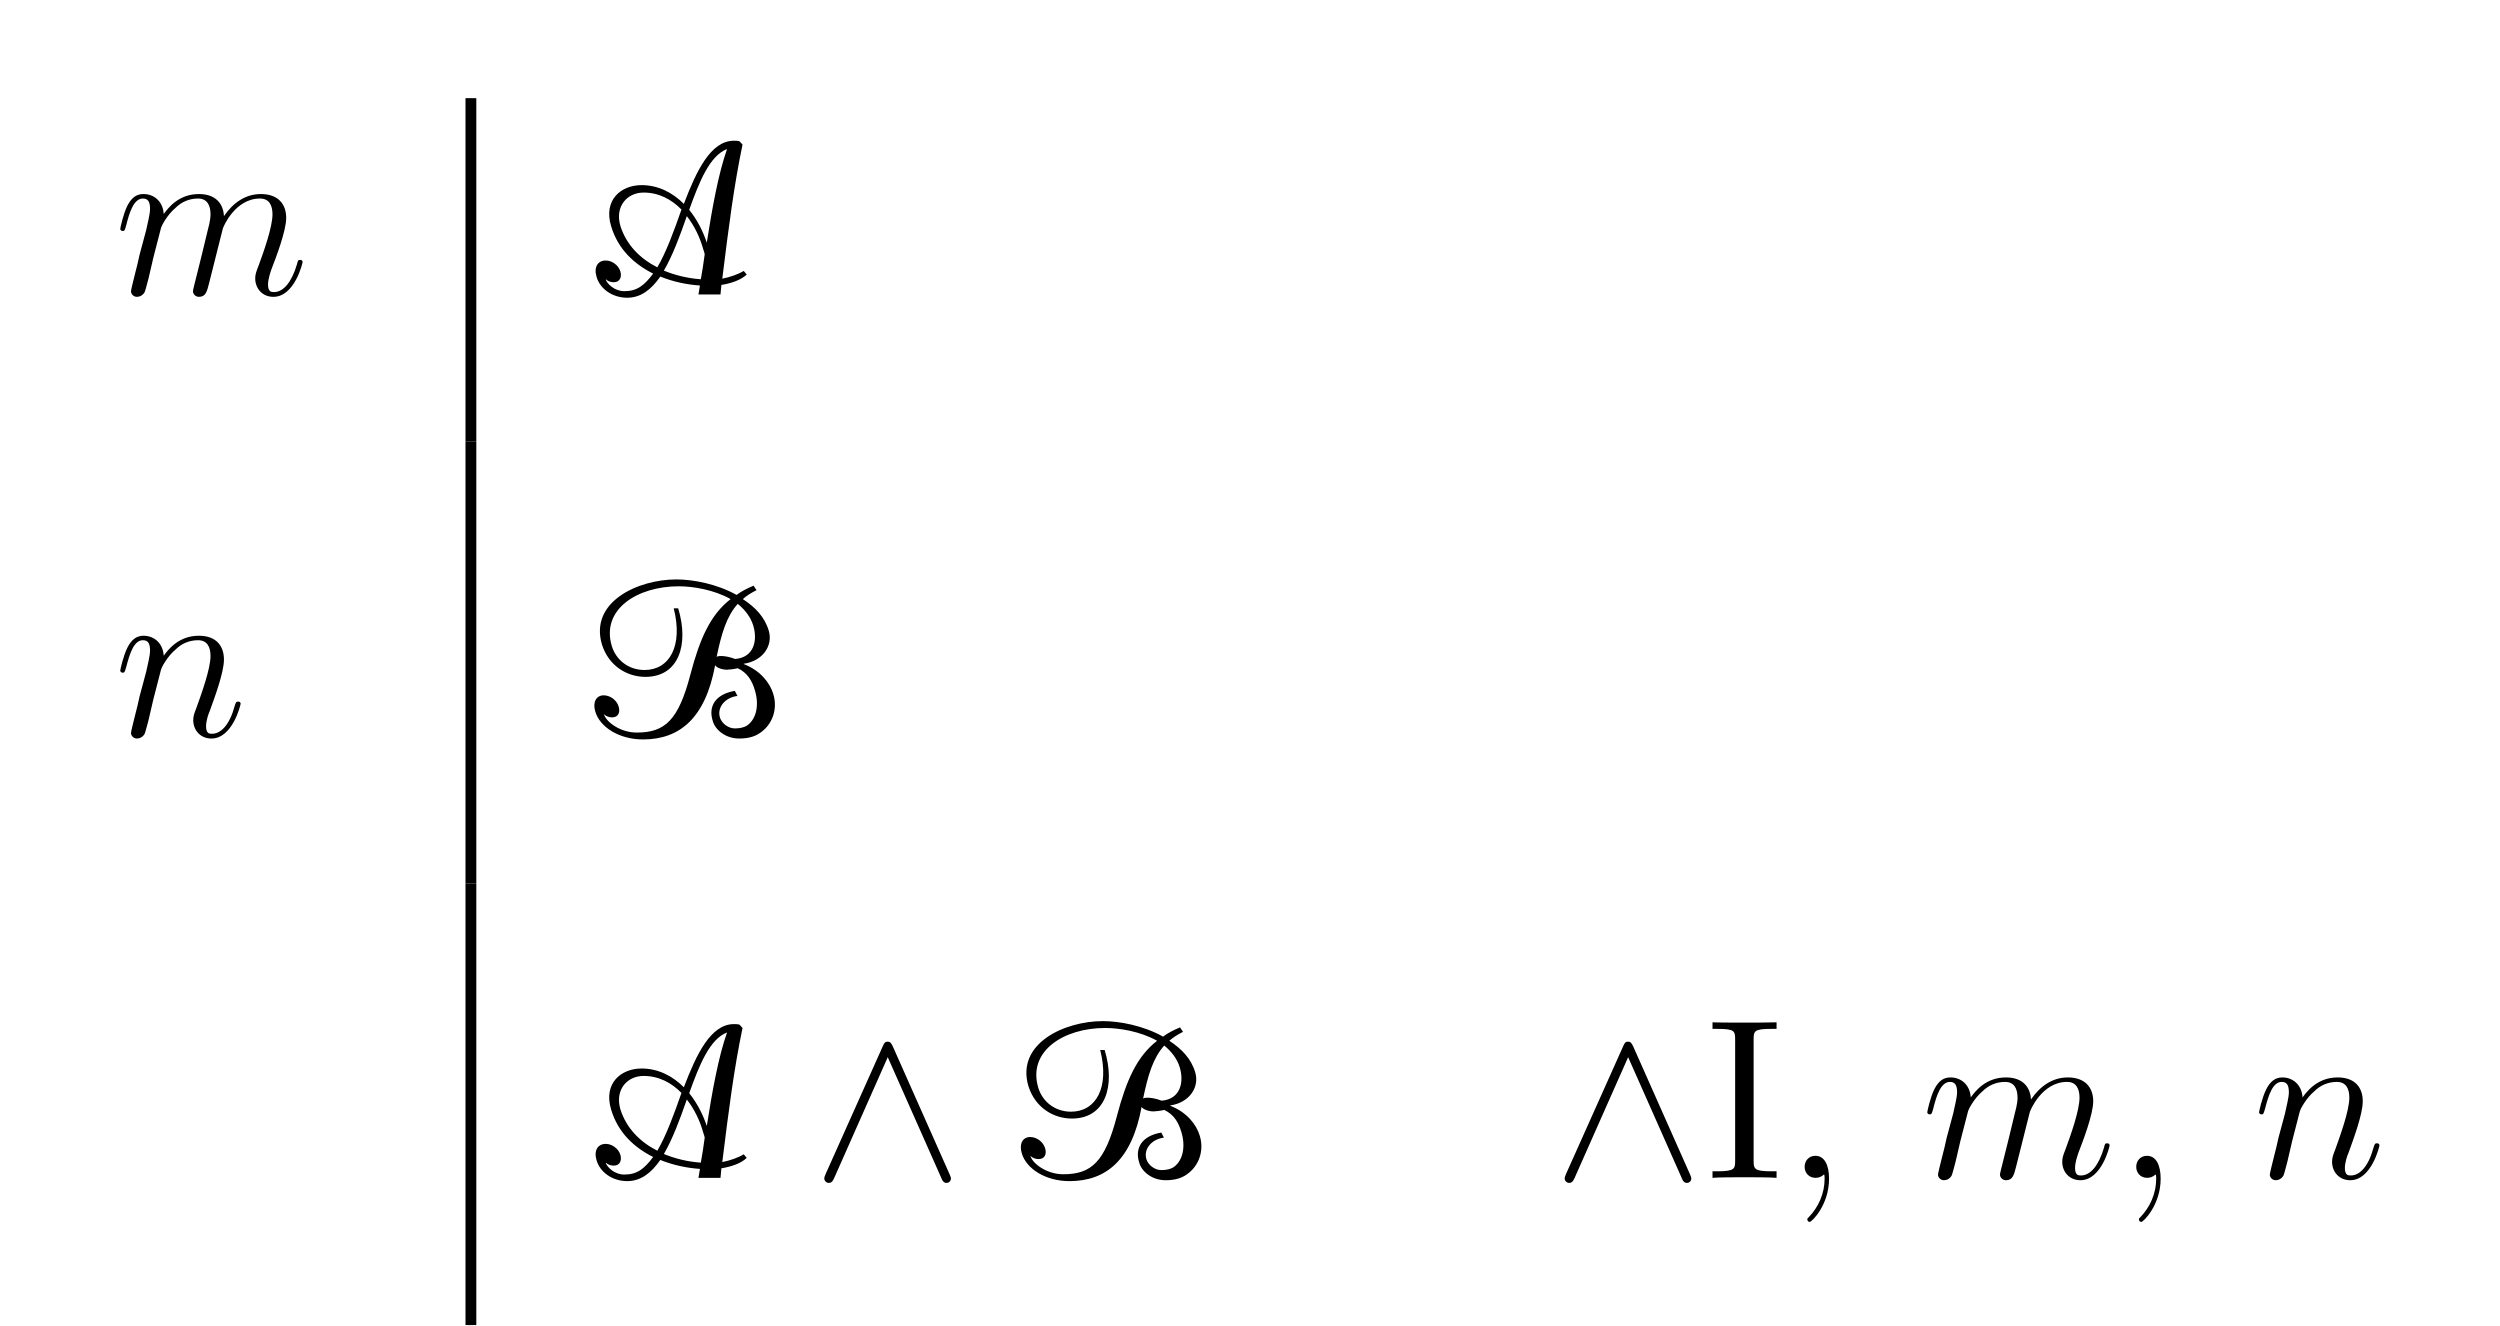
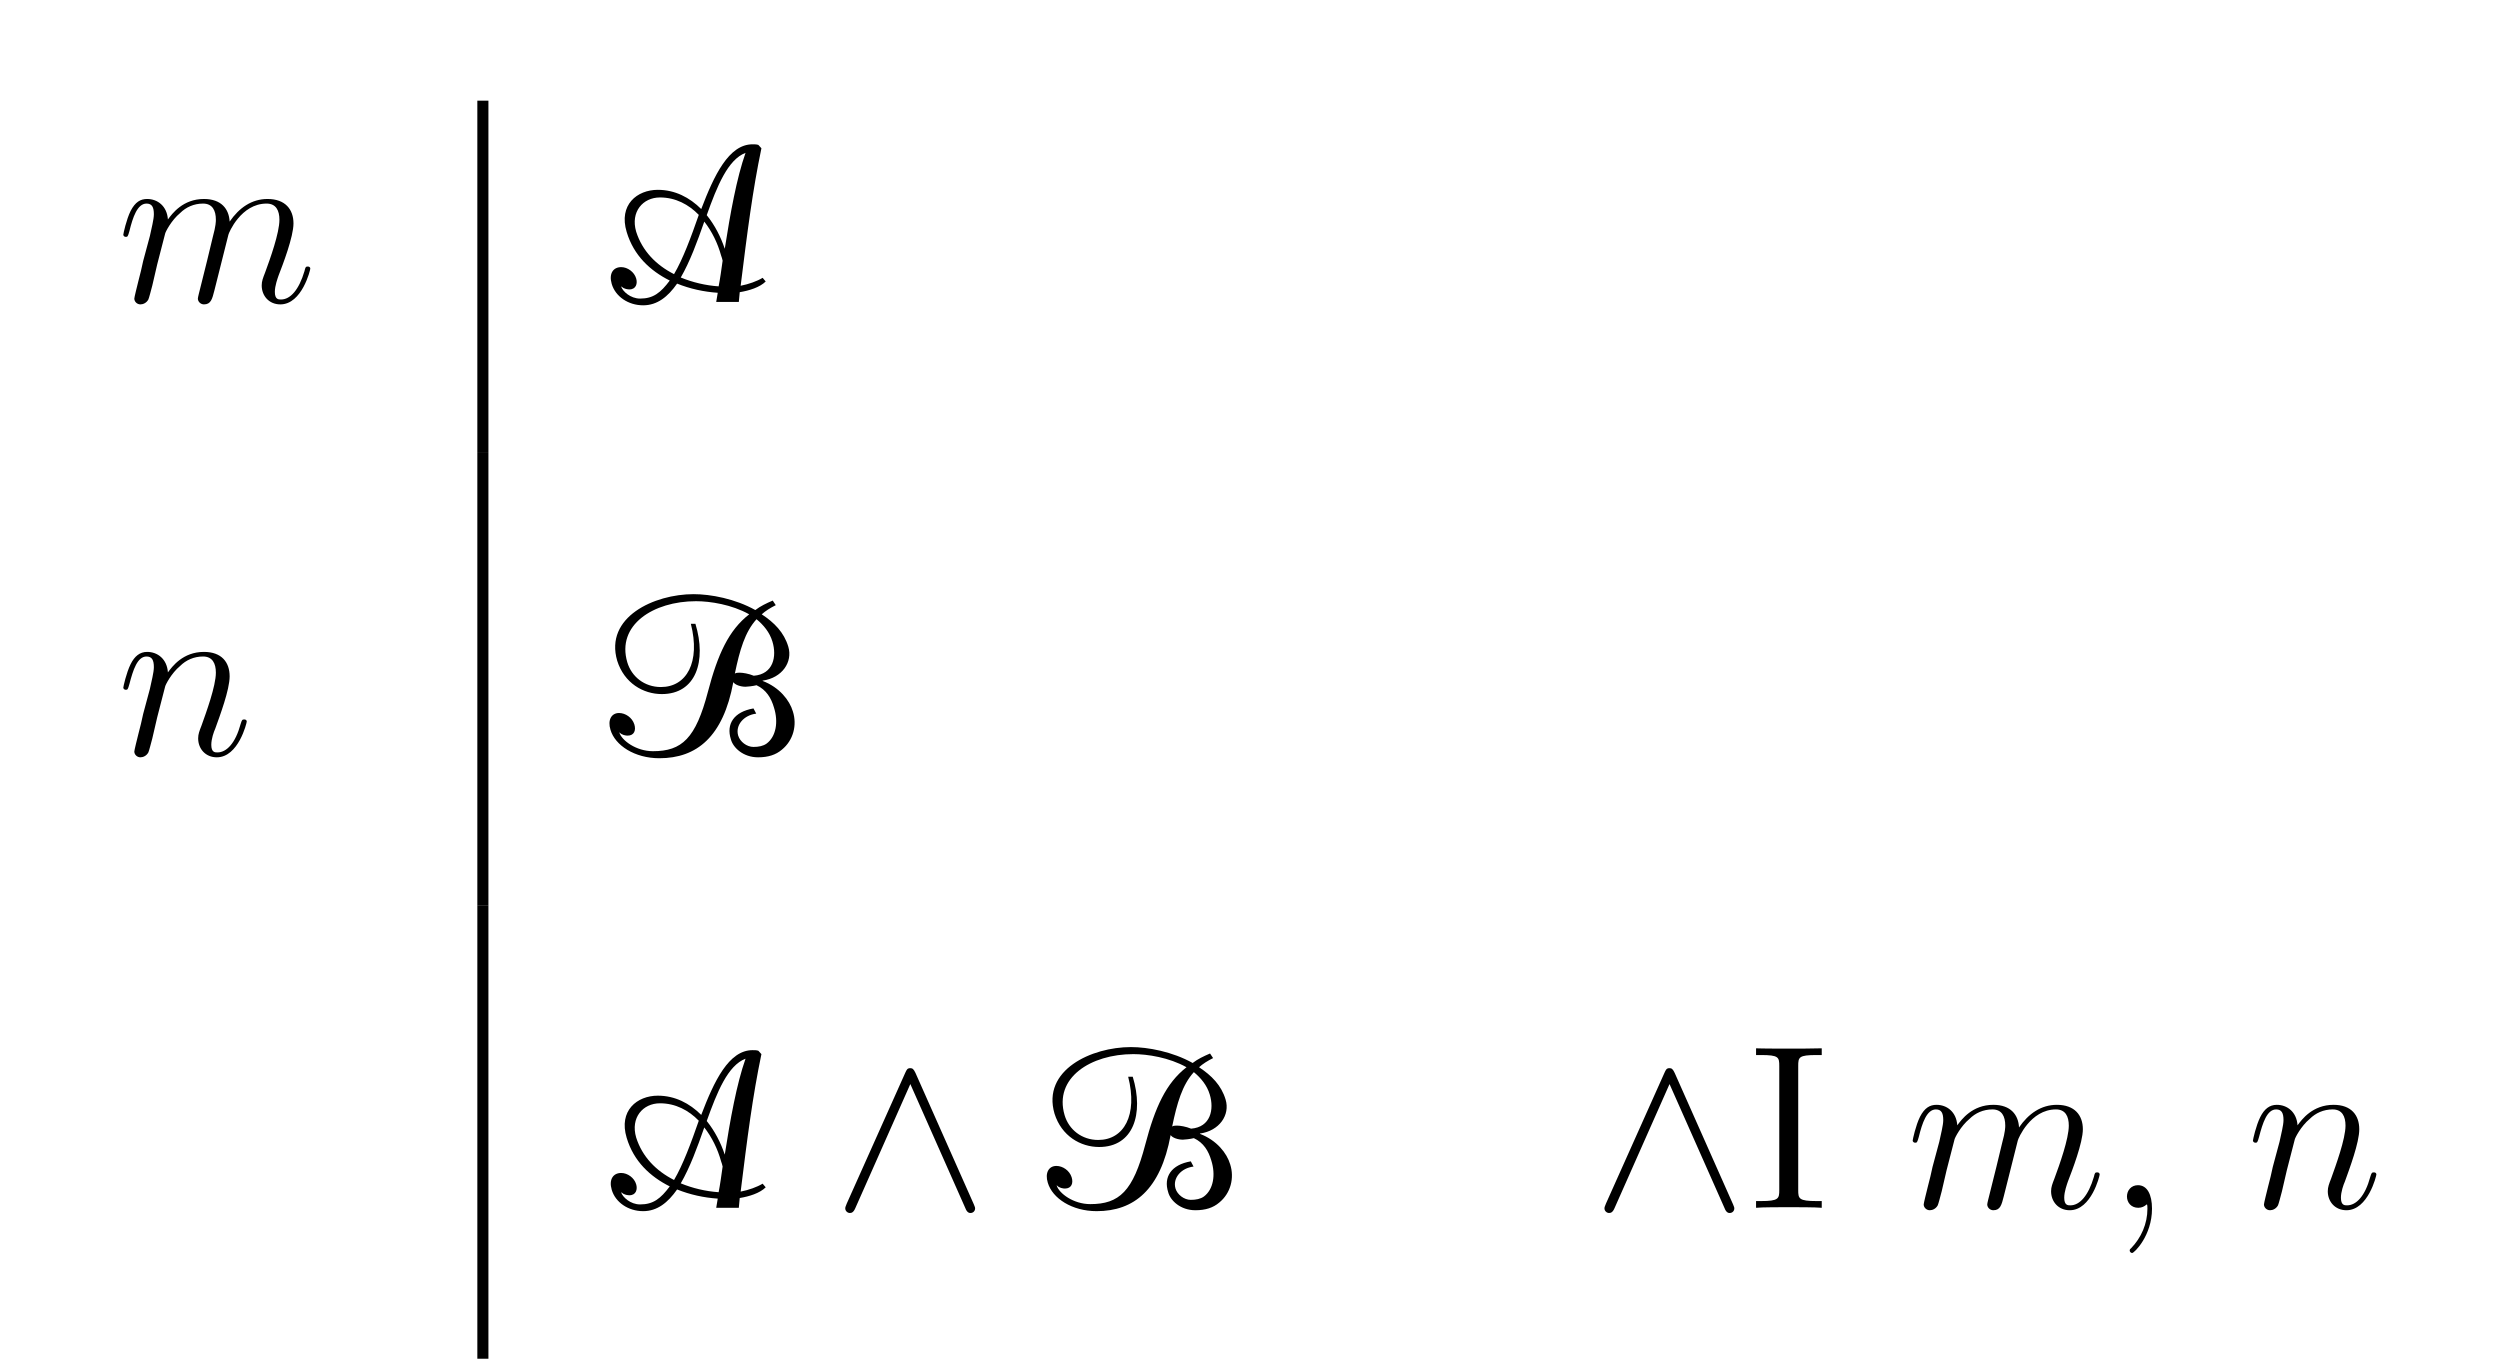
- <svg xmlns="http://www.w3.org/2000/svg" xmlns:xlink="http://www.w3.org/1999/xlink" width="131.104pt" height="69.489pt" viewBox="0 0 131.104 69.489" version="1.1">
+ <svg xmlns="http://www.w3.org/2000/svg" xmlns:xlink="http://www.w3.org/1999/xlink" width="127.853pt" height="69.489pt" viewBox="0 0 127.853 69.489" version="1.1">
  <defs>
    <g>
      <symbol overflow="visible" id="glyph0-0">
        <path style="stroke:none;" d="" />
      </symbol>
      <symbol overflow="visible" id="glyph0-1">
        <path style="stroke:none;" d="M 2.469 -3.5 C 2.484 -3.578 2.781 -4.172 3.234 -4.547 C 3.531 -4.844 3.938 -5.031 4.406 -5.031 C 4.891 -5.031 5.062 -4.672 5.062 -4.203 C 5.062 -4.125 5.062 -3.891 4.906 -3.328 L 4.609 -2.094 C 4.516 -1.734 4.297 -0.844 4.266 -0.719 C 4.219 -0.531 4.141 -0.234 4.141 -0.172 C 4.141 -0.016 4.281 0.125 4.453 0.125 C 4.812 0.125 4.875 -0.156 4.984 -0.578 L 5.703 -3.438 C 5.719 -3.531 6.344 -5.031 7.656 -5.031 C 8.141 -5.031 8.312 -4.672 8.312 -4.203 C 8.312 -3.531 7.844 -2.219 7.578 -1.5 C 7.469 -1.219 7.406 -1.062 7.406 -0.844 C 7.406 -0.312 7.781 0.125 8.359 0.125 C 9.469 0.125 9.891 -1.641 9.891 -1.703 C 9.891 -1.766 9.844 -1.812 9.766 -1.812 C 9.656 -1.812 9.641 -1.781 9.594 -1.578 C 9.312 -0.625 8.875 -0.125 8.391 -0.125 C 8.266 -0.125 8.078 -0.125 8.078 -0.516 C 8.078 -0.828 8.219 -1.203 8.266 -1.344 C 8.484 -1.906 9.031 -3.328 9.031 -4.016 C 9.031 -4.734 8.609 -5.266 7.703 -5.266 C 6.891 -5.266 6.25 -4.812 5.766 -4.109 C 5.734 -4.75 5.344 -5.266 4.453 -5.266 C 3.375 -5.266 2.828 -4.516 2.609 -4.219 C 2.562 -4.906 2.078 -5.266 1.547 -5.266 C 1.203 -5.266 0.938 -5.109 0.703 -4.656 C 0.484 -4.219 0.328 -3.484 0.328 -3.438 C 0.328 -3.391 0.375 -3.328 0.453 -3.328 C 0.547 -3.328 0.562 -3.344 0.641 -3.625 C 0.812 -4.328 1.047 -5.031 1.516 -5.031 C 1.797 -5.031 1.891 -4.844 1.891 -4.484 C 1.891 -4.219 1.766 -3.75 1.688 -3.375 L 1.344 -2.094 C 1.297 -1.859 1.172 -1.328 1.109 -1.109 C 1.031 -0.797 0.891 -0.234 0.891 -0.172 C 0.891 -0.016 1.031 0.125 1.203 0.125 C 1.344 0.125 1.516 0.047 1.609 -0.125 C 1.641 -0.188 1.75 -0.609 1.812 -0.844 L 2.062 -1.922 Z M 2.469 -3.5 " />
      </symbol>
      <symbol overflow="visible" id="glyph0-2">
        <path style="stroke:none;" d="M 2.469 -3.5 C 2.484 -3.578 2.781 -4.172 3.234 -4.547 C 3.531 -4.844 3.938 -5.031 4.406 -5.031 C 4.891 -5.031 5.062 -4.672 5.062 -4.203 C 5.062 -3.516 4.562 -2.156 4.328 -1.5 C 4.219 -1.219 4.156 -1.062 4.156 -0.844 C 4.156 -0.312 4.531 0.125 5.109 0.125 C 6.219 0.125 6.641 -1.641 6.641 -1.703 C 6.641 -1.766 6.594 -1.812 6.516 -1.812 C 6.406 -1.812 6.391 -1.781 6.328 -1.578 C 6.062 -0.594 5.609 -0.125 5.141 -0.125 C 5.016 -0.125 4.828 -0.125 4.828 -0.516 C 4.828 -0.812 4.953 -1.172 5.031 -1.344 C 5.266 -2 5.766 -3.328 5.766 -4.016 C 5.766 -4.734 5.359 -5.266 4.453 -5.266 C 3.375 -5.266 2.828 -4.516 2.609 -4.219 C 2.562 -4.906 2.078 -5.266 1.547 -5.266 C 1.172 -5.266 0.906 -5.047 0.703 -4.641 C 0.484 -4.203 0.328 -3.484 0.328 -3.438 C 0.328 -3.391 0.375 -3.328 0.453 -3.328 C 0.547 -3.328 0.562 -3.344 0.641 -3.625 C 0.828 -4.344 1.047 -5.031 1.516 -5.031 C 1.797 -5.031 1.891 -4.844 1.891 -4.484 C 1.891 -4.219 1.766 -3.75 1.688 -3.375 L 1.344 -2.094 C 1.297 -1.859 1.172 -1.328 1.109 -1.109 C 1.031 -0.797 0.891 -0.234 0.891 -0.172 C 0.891 -0.016 1.031 0.125 1.203 0.125 C 1.344 0.125 1.516 0.047 1.609 -0.125 C 1.641 -0.188 1.75 -0.609 1.812 -0.844 L 2.062 -1.922 Z M 2.469 -3.5 " />
      </symbol>
      <symbol overflow="visible" id="glyph1-0">
        <path style="stroke:none;" d="" />
      </symbol>
      <symbol overflow="visible" id="glyph1-1">
        <path style="stroke:none;" d="M 7.594 -8.031 C 7.5 -8.062 7.406 -8.062 7.297 -8.062 C 6.078 -8.062 5.328 -6.469 4.672 -4.75 C 4.078 -5.344 3.328 -5.734 2.453 -5.734 C 1.391 -5.734 0.438 -4.969 0.859 -3.578 C 1.219 -2.375 2.062 -1.594 3.062 -1.094 C 2.594 -0.469 2.219 -0.172 1.547 -0.172 C 1.047 -0.172 0.656 -0.547 0.578 -0.781 L 0.609 -0.781 C 0.719 -0.656 0.938 -0.641 1 -0.641 C 1.344 -0.641 1.422 -0.953 1.344 -1.203 C 1.25 -1.531 0.906 -1.781 0.578 -1.781 C 0.172 -1.781 -0.062 -1.453 0.094 -0.922 C 0.281 -0.281 0.938 0.172 1.703 0.172 C 2.422 0.172 2.969 -0.266 3.438 -0.938 C 4.094 -0.672 4.812 -0.516 5.516 -0.469 L 5.438 0 L 6.594 0 L 6.641 -0.5 C 7.125 -0.578 7.672 -0.75 7.969 -1.047 L 7.812 -1.234 C 7.531 -1.062 7.094 -0.906 6.688 -0.828 C 7.031 -3.594 7.297 -5.688 7.75 -7.859 Z M 6.938 -7.625 C 6.484 -6.344 6.156 -4.516 5.875 -2.719 C 5.672 -3.328 5.359 -3.938 4.953 -4.438 C 5.484 -5.922 6.031 -7.281 6.938 -7.625 Z M 5.688 -2.375 C 5.719 -2.281 5.75 -2.203 5.766 -2.109 C 5.703 -1.656 5.641 -1.203 5.562 -0.797 C 4.891 -0.844 4.234 -1 3.625 -1.25 C 4.094 -2.062 4.469 -3.078 4.828 -4.109 C 5.219 -3.609 5.516 -3 5.688 -2.375 Z M 4.547 -4.453 C 4.156 -3.328 3.734 -2.188 3.281 -1.422 C 2.359 -1.891 1.656 -2.609 1.344 -3.594 C 1.047 -4.609 1.688 -5.344 2.562 -5.344 C 3.359 -5.344 4.031 -4.984 4.547 -4.453 Z M 4.547 -4.453 " />
      </symbol>
      <symbol overflow="visible" id="glyph1-2">
        <path style="stroke:none;" d="M 8.328 -7.891 C 8 -7.75 7.703 -7.609 7.438 -7.406 C 6.406 -7.984 5.156 -8.219 4.281 -8.219 C 2.266 -8.219 -0.281 -7.047 0.375 -4.812 C 0.734 -3.672 1.703 -3.109 2.656 -3.109 C 4.406 -3.109 4.953 -4.797 4.375 -6.703 L 4.141 -6.703 C 4.641 -4.734 3.922 -3.469 2.609 -3.469 C 1.766 -3.469 1.109 -4 0.891 -4.734 C 0.328 -6.641 2.219 -7.859 4.406 -7.859 C 5.125 -7.859 6.234 -7.688 7.125 -7.188 C 6.078 -6.375 5.516 -5.141 5.016 -3.234 C 4.391 -0.844 3.688 -0.188 2.203 -0.188 C 1.344 -0.188 0.609 -0.734 0.484 -1.141 L 0.5 -1.141 C 0.609 -1.016 0.812 -0.984 0.906 -0.984 C 1.25 -0.984 1.344 -1.266 1.25 -1.562 C 1.141 -1.906 0.797 -2.141 0.469 -2.141 C 0.078 -2.141 -0.125 -1.781 0.031 -1.281 C 0.266 -0.484 1.266 0.172 2.531 0.172 C 4.438 0.172 5.797 -0.922 6.312 -3.719 C 6.406 -3.578 6.688 -3.484 6.938 -3.484 C 7.016 -3.484 7.328 -3.516 7.5 -3.562 C 8 -3.328 8.25 -2.906 8.391 -2.422 C 8.625 -1.688 8.5 -0.938 8.016 -0.578 C 7.844 -0.453 7.609 -0.406 7.344 -0.406 C 7 -0.406 6.656 -0.672 6.562 -0.984 C 6.406 -1.516 6.844 -2.031 7.484 -2.109 L 7.344 -2.375 C 6.344 -2.203 5.938 -1.578 6.188 -0.797 C 6.297 -0.375 6.812 0.125 7.578 0.125 C 8.094 0.125 8.484 0 8.797 -0.266 C 9.391 -0.75 9.578 -1.531 9.359 -2.219 C 9.188 -2.797 8.672 -3.453 7.812 -3.781 L 7.812 -3.797 C 8.812 -3.938 9.359 -4.75 9.125 -5.531 C 8.906 -6.266 8.406 -6.766 7.766 -7.188 C 7.953 -7.359 8.203 -7.516 8.484 -7.656 Z M 8.312 -5.797 C 8.547 -5.031 8.359 -4.125 7.359 -4.047 C 7.094 -4.156 6.797 -4.203 6.641 -4.203 C 6.578 -4.203 6.438 -4.203 6.391 -4.156 C 6.641 -5.359 6.906 -6.281 7.5 -6.938 C 7.859 -6.641 8.172 -6.266 8.312 -5.797 Z M 8.312 -5.797 " />
      </symbol>
      <symbol overflow="visible" id="glyph2-0">
        <path style="stroke:none;" d="" />
      </symbol>
      <symbol overflow="visible" id="glyph2-1">
        <path style="stroke:none;" d="M 4.25 -6.891 C 4.156 -7.094 4.094 -7.141 3.984 -7.141 C 3.828 -7.141 3.797 -7.062 3.719 -6.891 L 0.734 -0.219 C 0.672 -0.062 0.656 -0.031 0.656 0.031 C 0.656 0.156 0.766 0.266 0.891 0.266 C 0.984 0.266 1.078 0.234 1.172 0.016 L 3.984 -6.328 L 6.797 0.016 C 6.891 0.266 7.016 0.266 7.062 0.266 C 7.203 0.266 7.297 0.156 7.297 0.031 C 7.297 0 7.297 -0.031 7.234 -0.172 Z M 4.25 -6.891 " />
      </symbol>
      <symbol overflow="visible" id="glyph3-0">
        <path style="stroke:none;" d="" />
      </symbol>
      <symbol overflow="visible" id="glyph3-1">
        <path style="stroke:none;" d="M 2.594 -7.25 C 2.594 -7.703 2.625 -7.812 3.531 -7.812 L 3.797 -7.812 L 3.797 -8.156 C 3.5 -8.141 2.469 -8.141 2.109 -8.141 C 1.75 -8.141 0.719 -8.141 0.438 -8.156 L 0.438 -7.812 L 0.688 -7.812 C 1.594 -7.812 1.625 -7.703 1.625 -7.25 L 1.625 -0.906 C 1.625 -0.469 1.594 -0.344 0.688 -0.344 L 0.438 -0.344 L 0.438 0 C 0.719 -0.031 1.75 -0.031 2.109 -0.031 C 2.469 -0.031 3.5 -0.031 3.797 0 L 3.797 -0.344 L 3.531 -0.344 C 2.625 -0.344 2.594 -0.469 2.594 -0.906 Z M 2.594 -7.25 " />
      </symbol>
      <symbol overflow="visible" id="glyph3-2">
        <path style="stroke:none;" d="M 2.328 0.047 C 2.328 -0.688 2.078 -1.156 1.609 -1.156 C 1.266 -1.156 1.047 -0.891 1.047 -0.578 C 1.047 -0.266 1.266 0 1.625 0 C 1.812 0 1.938 -0.078 2.016 -0.141 C 2.047 -0.172 2.062 -0.172 2.062 -0.172 C 2.094 -0.172 2.094 -0.016 2.094 0.047 C 2.094 0.812 1.781 1.531 1.25 2.078 C 1.203 2.109 1.188 2.141 1.188 2.188 C 1.188 2.25 1.25 2.312 1.312 2.312 C 1.422 2.312 2.328 1.422 2.328 0.047 Z M 2.328 0.047 " />
      </symbol>
    </g>
    <clipPath id="clip1">
      <path d="M 24 46 L 25 46 L 25 69.488 L 24 69.488 Z M 24 46 " />
    </clipPath>
  </defs>
  <g id="surface1">
    <g style="fill:rgb(0%,0%,0%);fill-opacity:1;">
      <use xlink:href="#glyph0-1" x="5.978" y="15.442" />
    </g>
    <path style="fill:none;stroke-width:0.567;stroke-linecap:butt;stroke-linejoin:miter;stroke:rgb(0%,0%,0%);stroke-opacity:1;stroke-miterlimit:10;" d="M 0.001 -0.001 L 0.001 18.015 " transform="matrix(1,0,0,-1,24.694,23.163)" />
    <g style="fill:rgb(0%,0%,0%);fill-opacity:1;">
      <use xlink:href="#glyph1-1" x="31.19" y="15.442" />
    </g>
    <g style="fill:rgb(0%,0%,0%);fill-opacity:1;">
      <use xlink:href="#glyph0-2" x="5.978" y="38.605" />
    </g>
    <path style="fill:none;stroke-width:0.567;stroke-linecap:butt;stroke-linejoin:miter;stroke:rgb(0%,0%,0%);stroke-opacity:1;stroke-miterlimit:10;" d="M 0.001 0.002 L 0.001 23.162 " transform="matrix(1,0,0,-1,24.694,46.326)" />
    <g style="fill:rgb(0%,0%,0%);fill-opacity:1;">
      <use xlink:href="#glyph1-2" x="31.19" y="38.605" />
    </g>
    <g clip-path="url(#clip1)" clip-rule="nonzero">
      <path style="fill:none;stroke-width:0.567;stroke-linecap:butt;stroke-linejoin:miter;stroke:rgb(0%,0%,0%);stroke-opacity:1;stroke-miterlimit:10;" d="M 0.001 0.001 L 0.001 23.165 " transform="matrix(1,0,0,-1,24.694,69.489)" />
    </g>
    <g style="fill:rgb(0%,0%,0%);fill-opacity:1;">
      <use xlink:href="#glyph1-1" x="31.19" y="61.768" />
    </g>
    <g style="fill:rgb(0%,0%,0%);fill-opacity:1;">
      <use xlink:href="#glyph2-1" x="42.571" y="61.768" />
    </g>
    <g style="fill:rgb(0%,0%,0%);fill-opacity:1;">
      <use xlink:href="#glyph1-2" x="53.555" y="61.768" />
    </g>
    <g style="fill:rgb(0%,0%,0%);fill-opacity:1;">
      <use xlink:href="#glyph2-1" x="81.398" y="61.768" />
    </g>
    <g style="fill:rgb(0%,0%,0%);fill-opacity:1;">
      <use xlink:href="#glyph3-1" x="89.369" y="61.768" />
-       <use xlink:href="#glyph3-2" x="93.591" y="61.768" />
    </g>
    <g style="fill:rgb(0%,0%,0%);fill-opacity:1;">
-       <use xlink:href="#glyph0-1" x="100.741" y="61.768" />
+       <use xlink:href="#glyph0-1" x="97.489" y="61.768" />
    </g>
    <g style="fill:rgb(0%,0%,0%);fill-opacity:1;">
-       <use xlink:href="#glyph3-2" x="110.98" y="61.768" />
+       <use xlink:href="#glyph3-2" x="107.728" y="61.768" />
    </g>
    <g style="fill:rgb(0%,0%,0%);fill-opacity:1;">
-       <use xlink:href="#glyph0-2" x="118.141" y="61.768" />
+       <use xlink:href="#glyph0-2" x="114.89" y="61.768" />
    </g>
  </g>
</svg>
